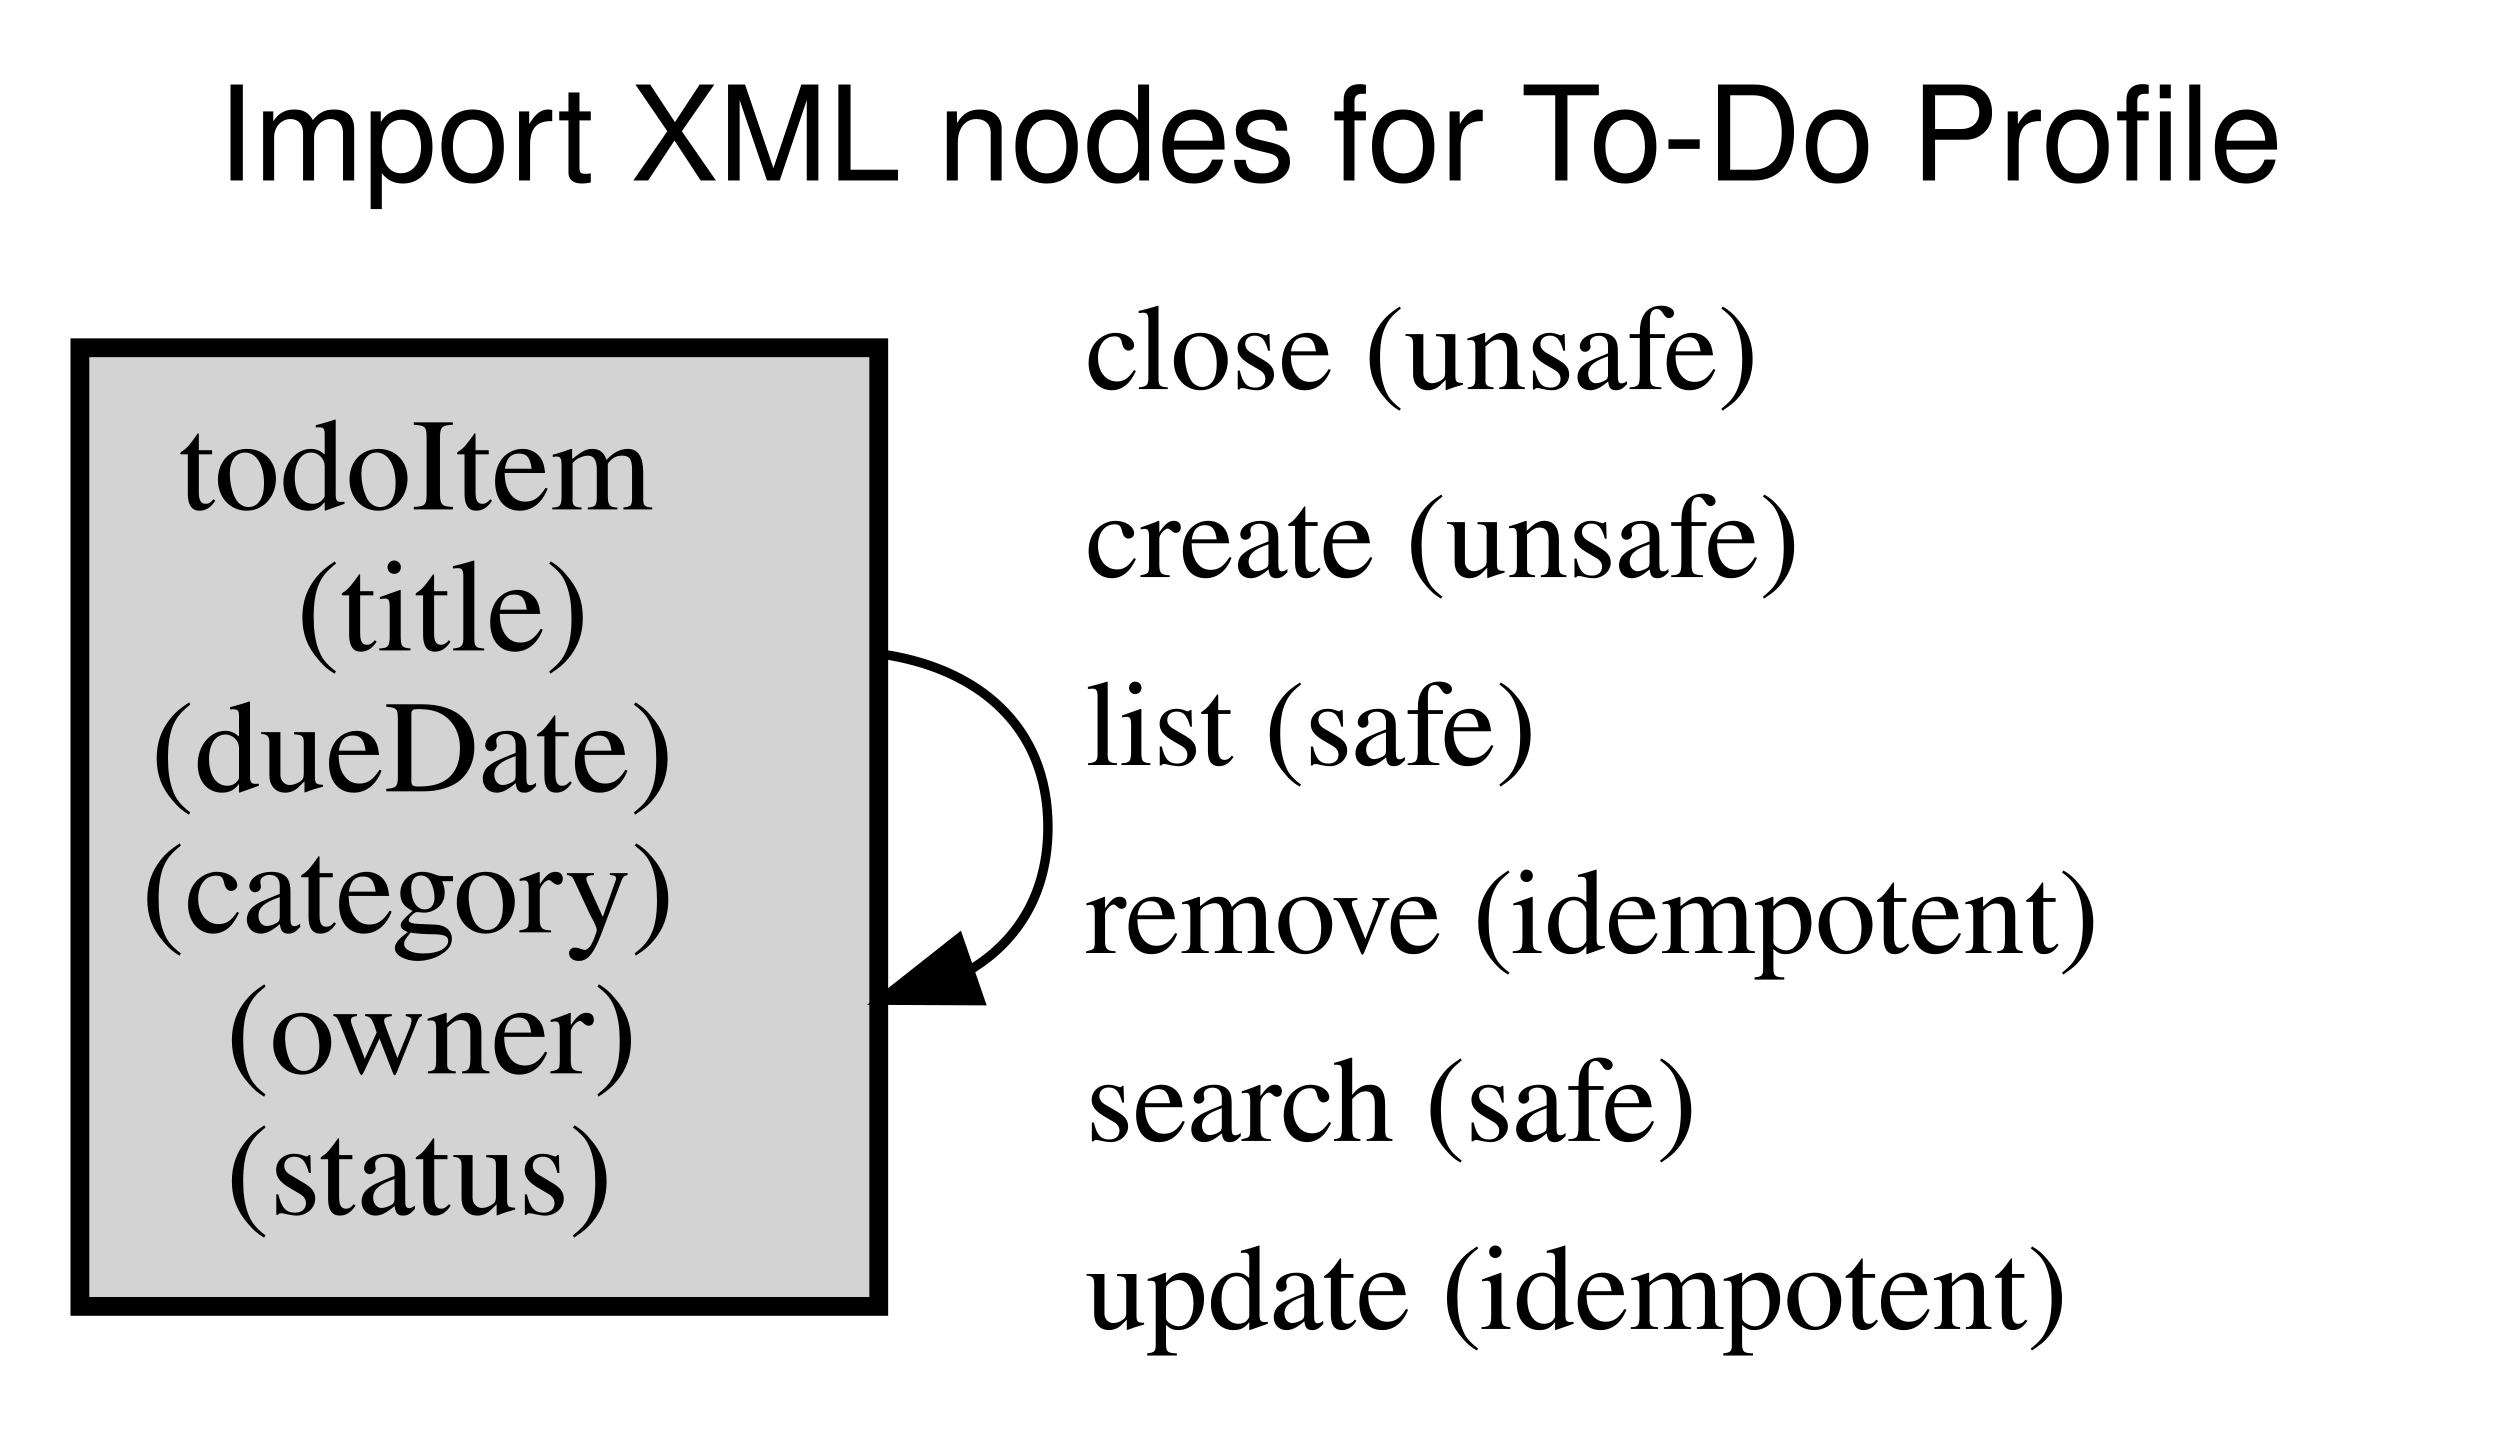
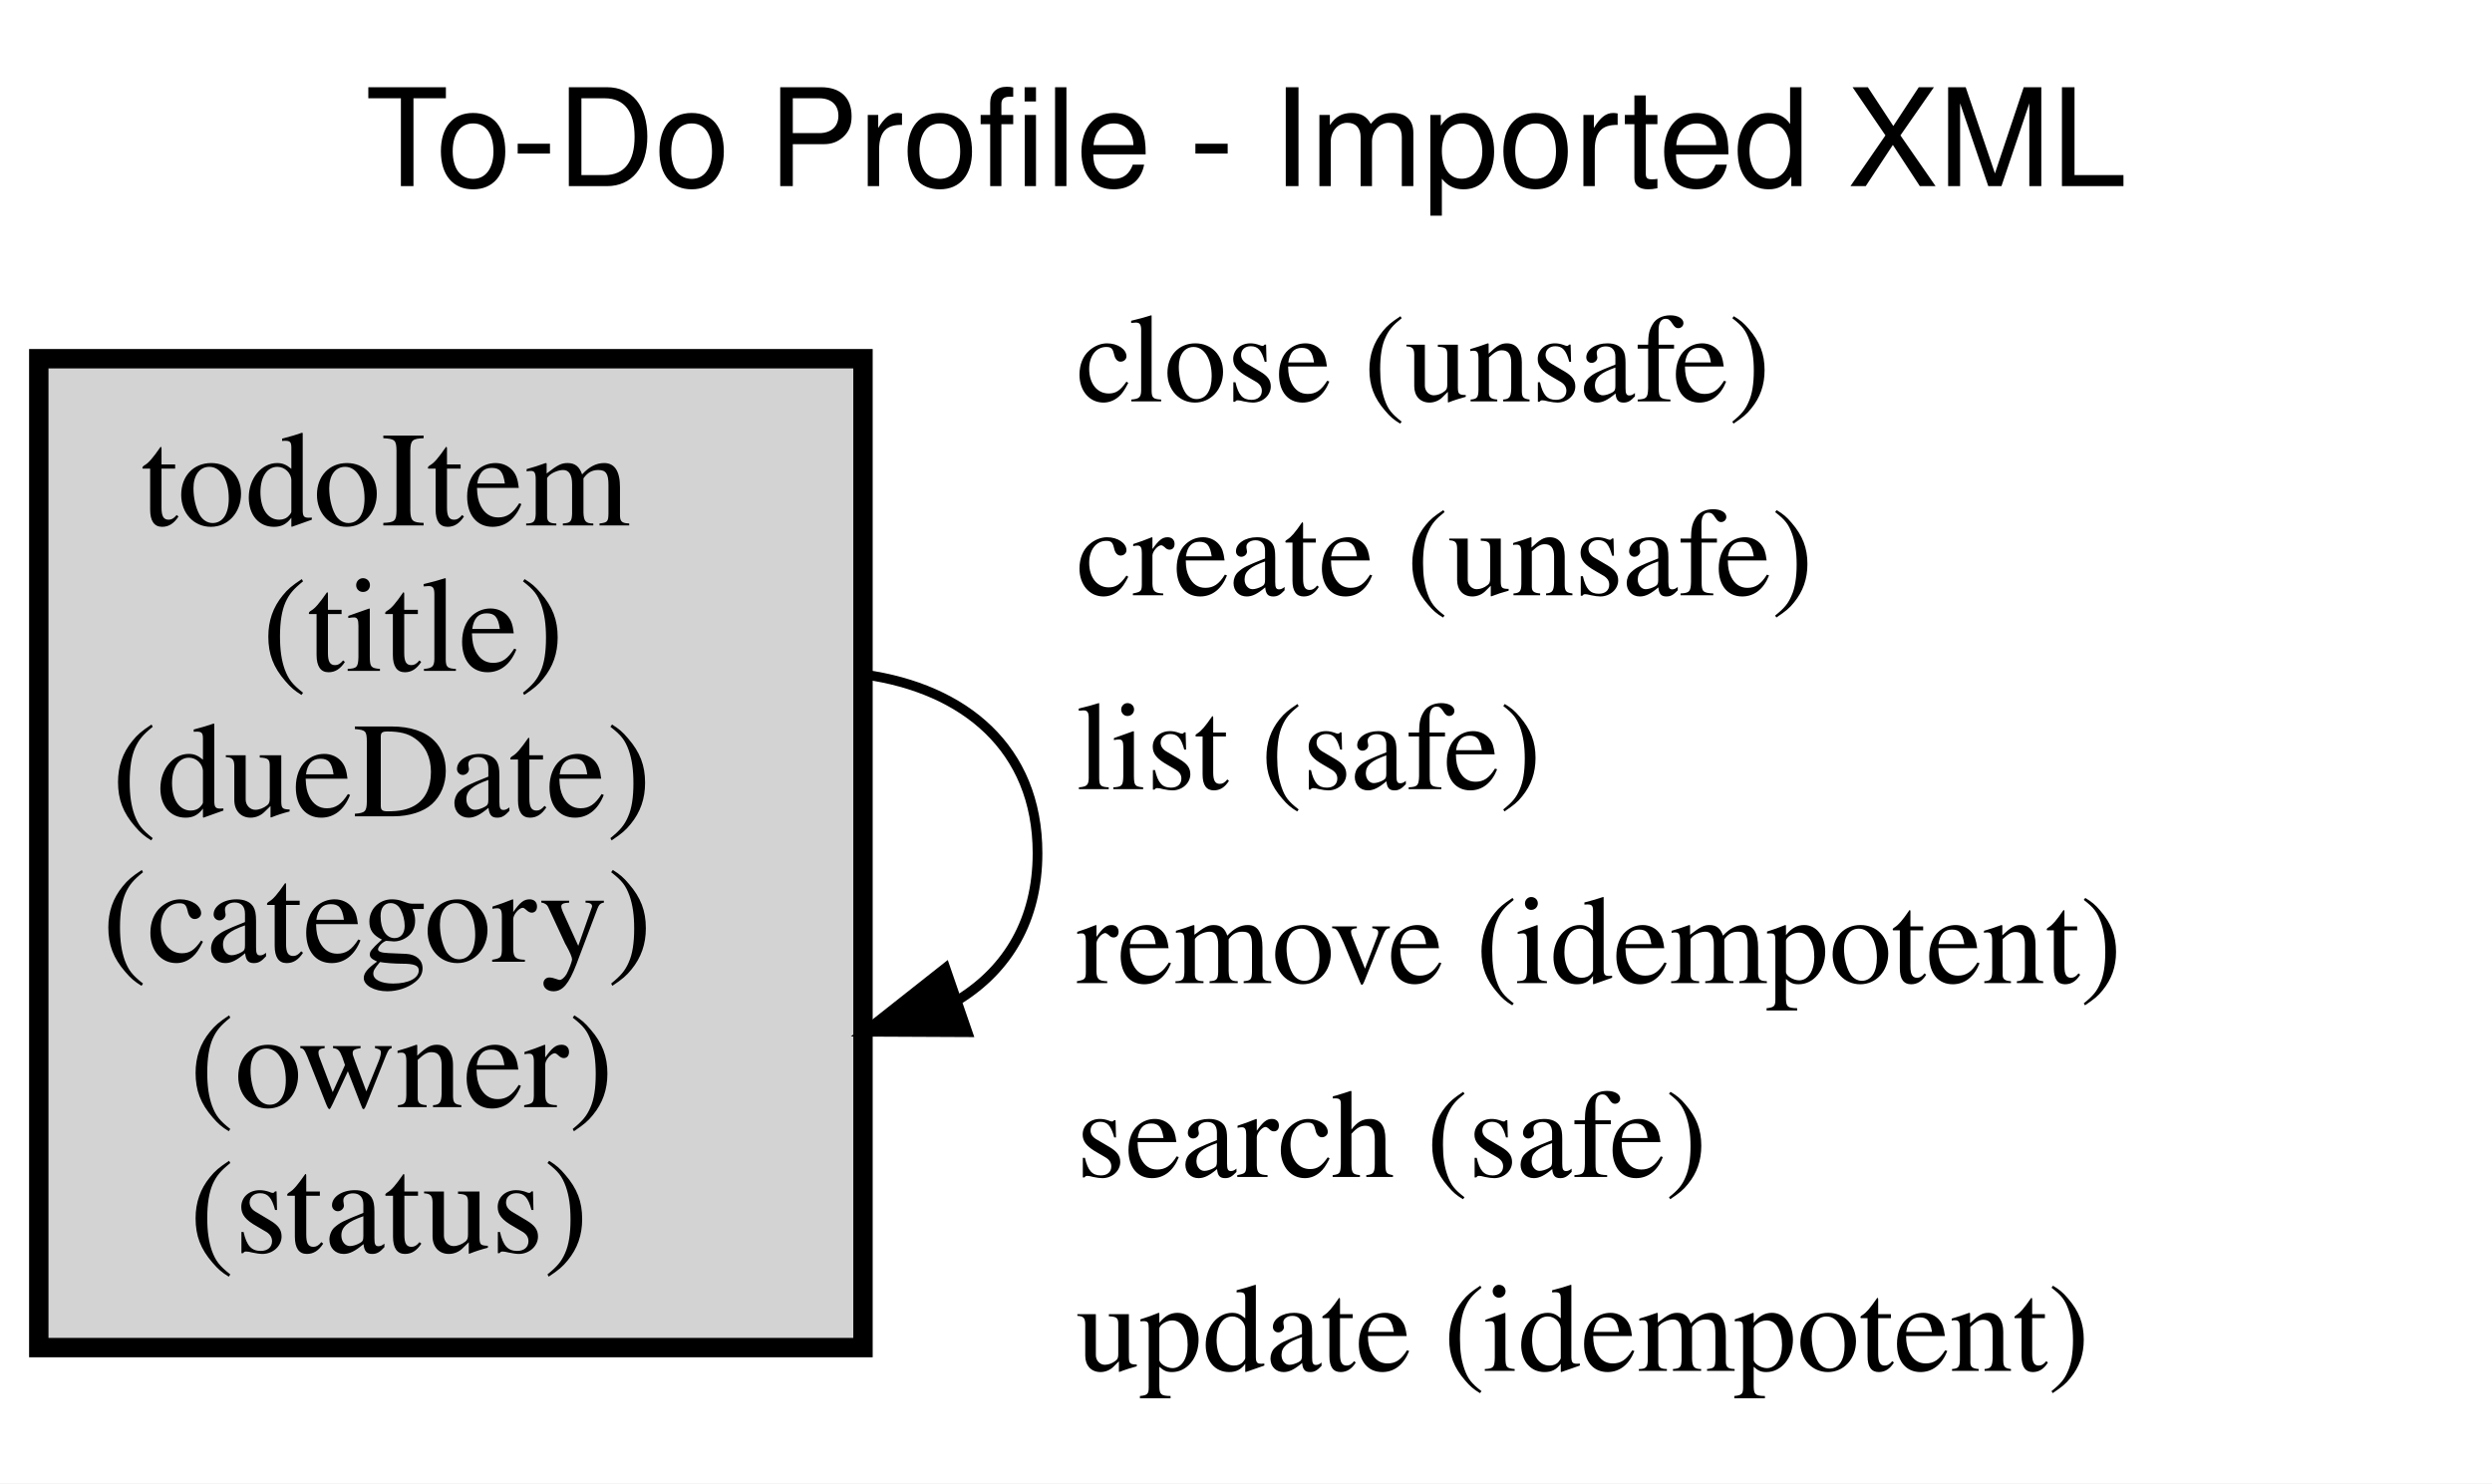
- <svg xmlns="http://www.w3.org/2000/svg" xmlns:xlink="http://www.w3.org/1999/xlink" width="266pt" height="153pt" viewBox="0.00 0.00 266.00 153.00">
+ <svg xmlns="http://www.w3.org/2000/svg" xmlns:xlink="http://www.w3.org/1999/xlink" width="257pt" height="153pt" viewBox="0.00 0.00 257.00 153.00">
  <g id="graph0" class="graph" transform="scale(1 1) rotate(0) translate(4 149)">
    <g id="a_graph0">
-       <a xlink:href="index.html" xlink:title="Import XML nodes for To-Do Profile" target="_parent">
-         <polygon fill="white" stroke="transparent" points="-4,4 -4,-149 262,-149 262,4 -4,4" />
-         <text text-anchor="middle" x="129" y="-129.8" font-family="Helvetica,sans-Serif" font-size="14.00">Import XML nodes for To-Do Profile</text>
+       <a xlink:href="index.html" xlink:title="To-Do Profile - Imported XML" target="_parent">
+         <polygon fill="white" stroke="transparent" points="-4,4 -4,-149 253,-149 253,4 -4,4" />
+         <text text-anchor="middle" x="124.5" y="-129.8" font-family="Helvetica,sans-Serif" font-size="14.00">To-Do Profile - Imported XML</text>
      </a>
    </g>
    <g id="node1" class="node">
      <g id="a_node1">
        <a xlink:href="docs/semantic.todoItem.html" xlink:title="&lt;TABLE&gt;" target="_parent">
-           <polygon fill="lightgray" stroke="black" stroke-width="2" points="89.5,-112 4.5,-112 4.5,-10 89.5,-10 89.5,-112" />
-           <text text-anchor="start" x="15" y="-94.8" font-family="Times,serif" font-size="14.00">todoItem</text>
-           <text text-anchor="start" x="27.5" y="-79.8" font-family="Times,serif" font-size="14.00">(title)</text>
-           <text text-anchor="start" x="12" y="-64.8" font-family="Times,serif" font-size="14.00">(dueDate)</text>
-           <text text-anchor="start" x="11" y="-49.8" font-family="Times,serif" font-size="14.00">(category)</text>
-           <text text-anchor="start" x="20" y="-34.8" font-family="Times,serif" font-size="14.00">(owner)</text>
-           <text text-anchor="start" x="20" y="-19.8" font-family="Times,serif" font-size="14.00">(status)</text>
+           <polygon fill="lightgray" stroke="black" stroke-width="2" points="85,-112 0,-112 0,-10 85,-10 85,-112" />
+           <text text-anchor="start" x="10.5" y="-94.8" font-family="Times,serif" font-size="14.00">todoItem</text>
+           <text text-anchor="start" x="23" y="-79.8" font-family="Times,serif" font-size="14.00">(title)</text>
+           <text text-anchor="start" x="7.5" y="-64.8" font-family="Times,serif" font-size="14.00">(dueDate)</text>
+           <text text-anchor="start" x="6.5" y="-49.8" font-family="Times,serif" font-size="14.00">(category)</text>
+           <text text-anchor="start" x="15.5" y="-34.8" font-family="Times,serif" font-size="14.00">(owner)</text>
+           <text text-anchor="start" x="15.5" y="-19.8" font-family="Times,serif" font-size="14.00">(status)</text>
        </a>
      </g>
    </g>
    <g id="edge1" class="edge">
-       <path fill="none" stroke="black" d="M89.68,-79.42C99.92,-77.98 107.5,-71.84 107.5,-61 107.5,-54.06 104.39,-49.04 99.46,-45.95" />
-       <polygon fill="black" stroke="black" points="100.28,-42.53 89.68,-42.58 98,-49.15 100.28,-42.53" />
+       <path fill="none" stroke="black" d="M85.18,-79.42C95.42,-77.98 103,-71.84 103,-61 103,-54.06 99.89,-49.04 94.96,-45.95" />
+       <polygon fill="black" stroke="black" points="95.78,-42.53 85.18,-42.58 93.5,-49.15 95.78,-42.53" />
      <g id="a_edge1_0">
        <a xlink:href="docs/unsafe.close.html" xlink:title="&lt;TABLE&gt;">
-           <text text-anchor="start" x="111.5" y="-107.6" font-family="Times,serif" font-size="13.00">close (unsafe)</text>
+           <text text-anchor="start" x="107" y="-107.6" font-family="Times,serif" font-size="13.00">close (unsafe)</text>
        </a>
      </g>
      <g id="a_edge1_1">
        <a xlink:href="docs/unsafe.create.html" xlink:title="&lt;TABLE&gt;">
-           <text text-anchor="start" x="111.5" y="-87.6" font-family="Times,serif" font-size="13.00">create (unsafe)</text>
+           <text text-anchor="start" x="107" y="-87.6" font-family="Times,serif" font-size="13.00">create (unsafe)</text>
        </a>
      </g>
      <g id="a_edge1_2">
        <a xlink:href="docs/safe.list.html" xlink:title="&lt;TABLE&gt;">
-           <text text-anchor="start" x="111.5" y="-67.6" font-family="Times,serif" font-size="13.00">list (safe)</text>
+           <text text-anchor="start" x="107" y="-67.6" font-family="Times,serif" font-size="13.00">list (safe)</text>
        </a>
      </g>
      <g id="a_edge1_3">
        <a xlink:href="docs/idempotent.remove.html" xlink:title="&lt;TABLE&gt;">
-           <text text-anchor="start" x="111.5" y="-47.6" font-family="Times,serif" font-size="13.00">remove (idempotent)</text>
+           <text text-anchor="start" x="107" y="-47.6" font-family="Times,serif" font-size="13.00">remove (idempotent)</text>
        </a>
      </g>
      <g id="a_edge1_4">
        <a xlink:href="docs/safe.search.html" xlink:title="&lt;TABLE&gt;">
-           <text text-anchor="start" x="111.5" y="-27.6" font-family="Times,serif" font-size="13.00">search (safe)</text>
+           <text text-anchor="start" x="107" y="-27.6" font-family="Times,serif" font-size="13.00">search (safe)</text>
        </a>
      </g>
      <g id="a_edge1_5">
        <a xlink:href="docs/idempotent.update.html" xlink:title="&lt;TABLE&gt;">
-           <text text-anchor="start" x="111.5" y="-7.6" font-family="Times,serif" font-size="13.00">update (idempotent)</text>
+           <text text-anchor="start" x="107" y="-7.6" font-family="Times,serif" font-size="13.00">update (idempotent)</text>
        </a>
      </g>
    </g>
  </g>
</svg>
